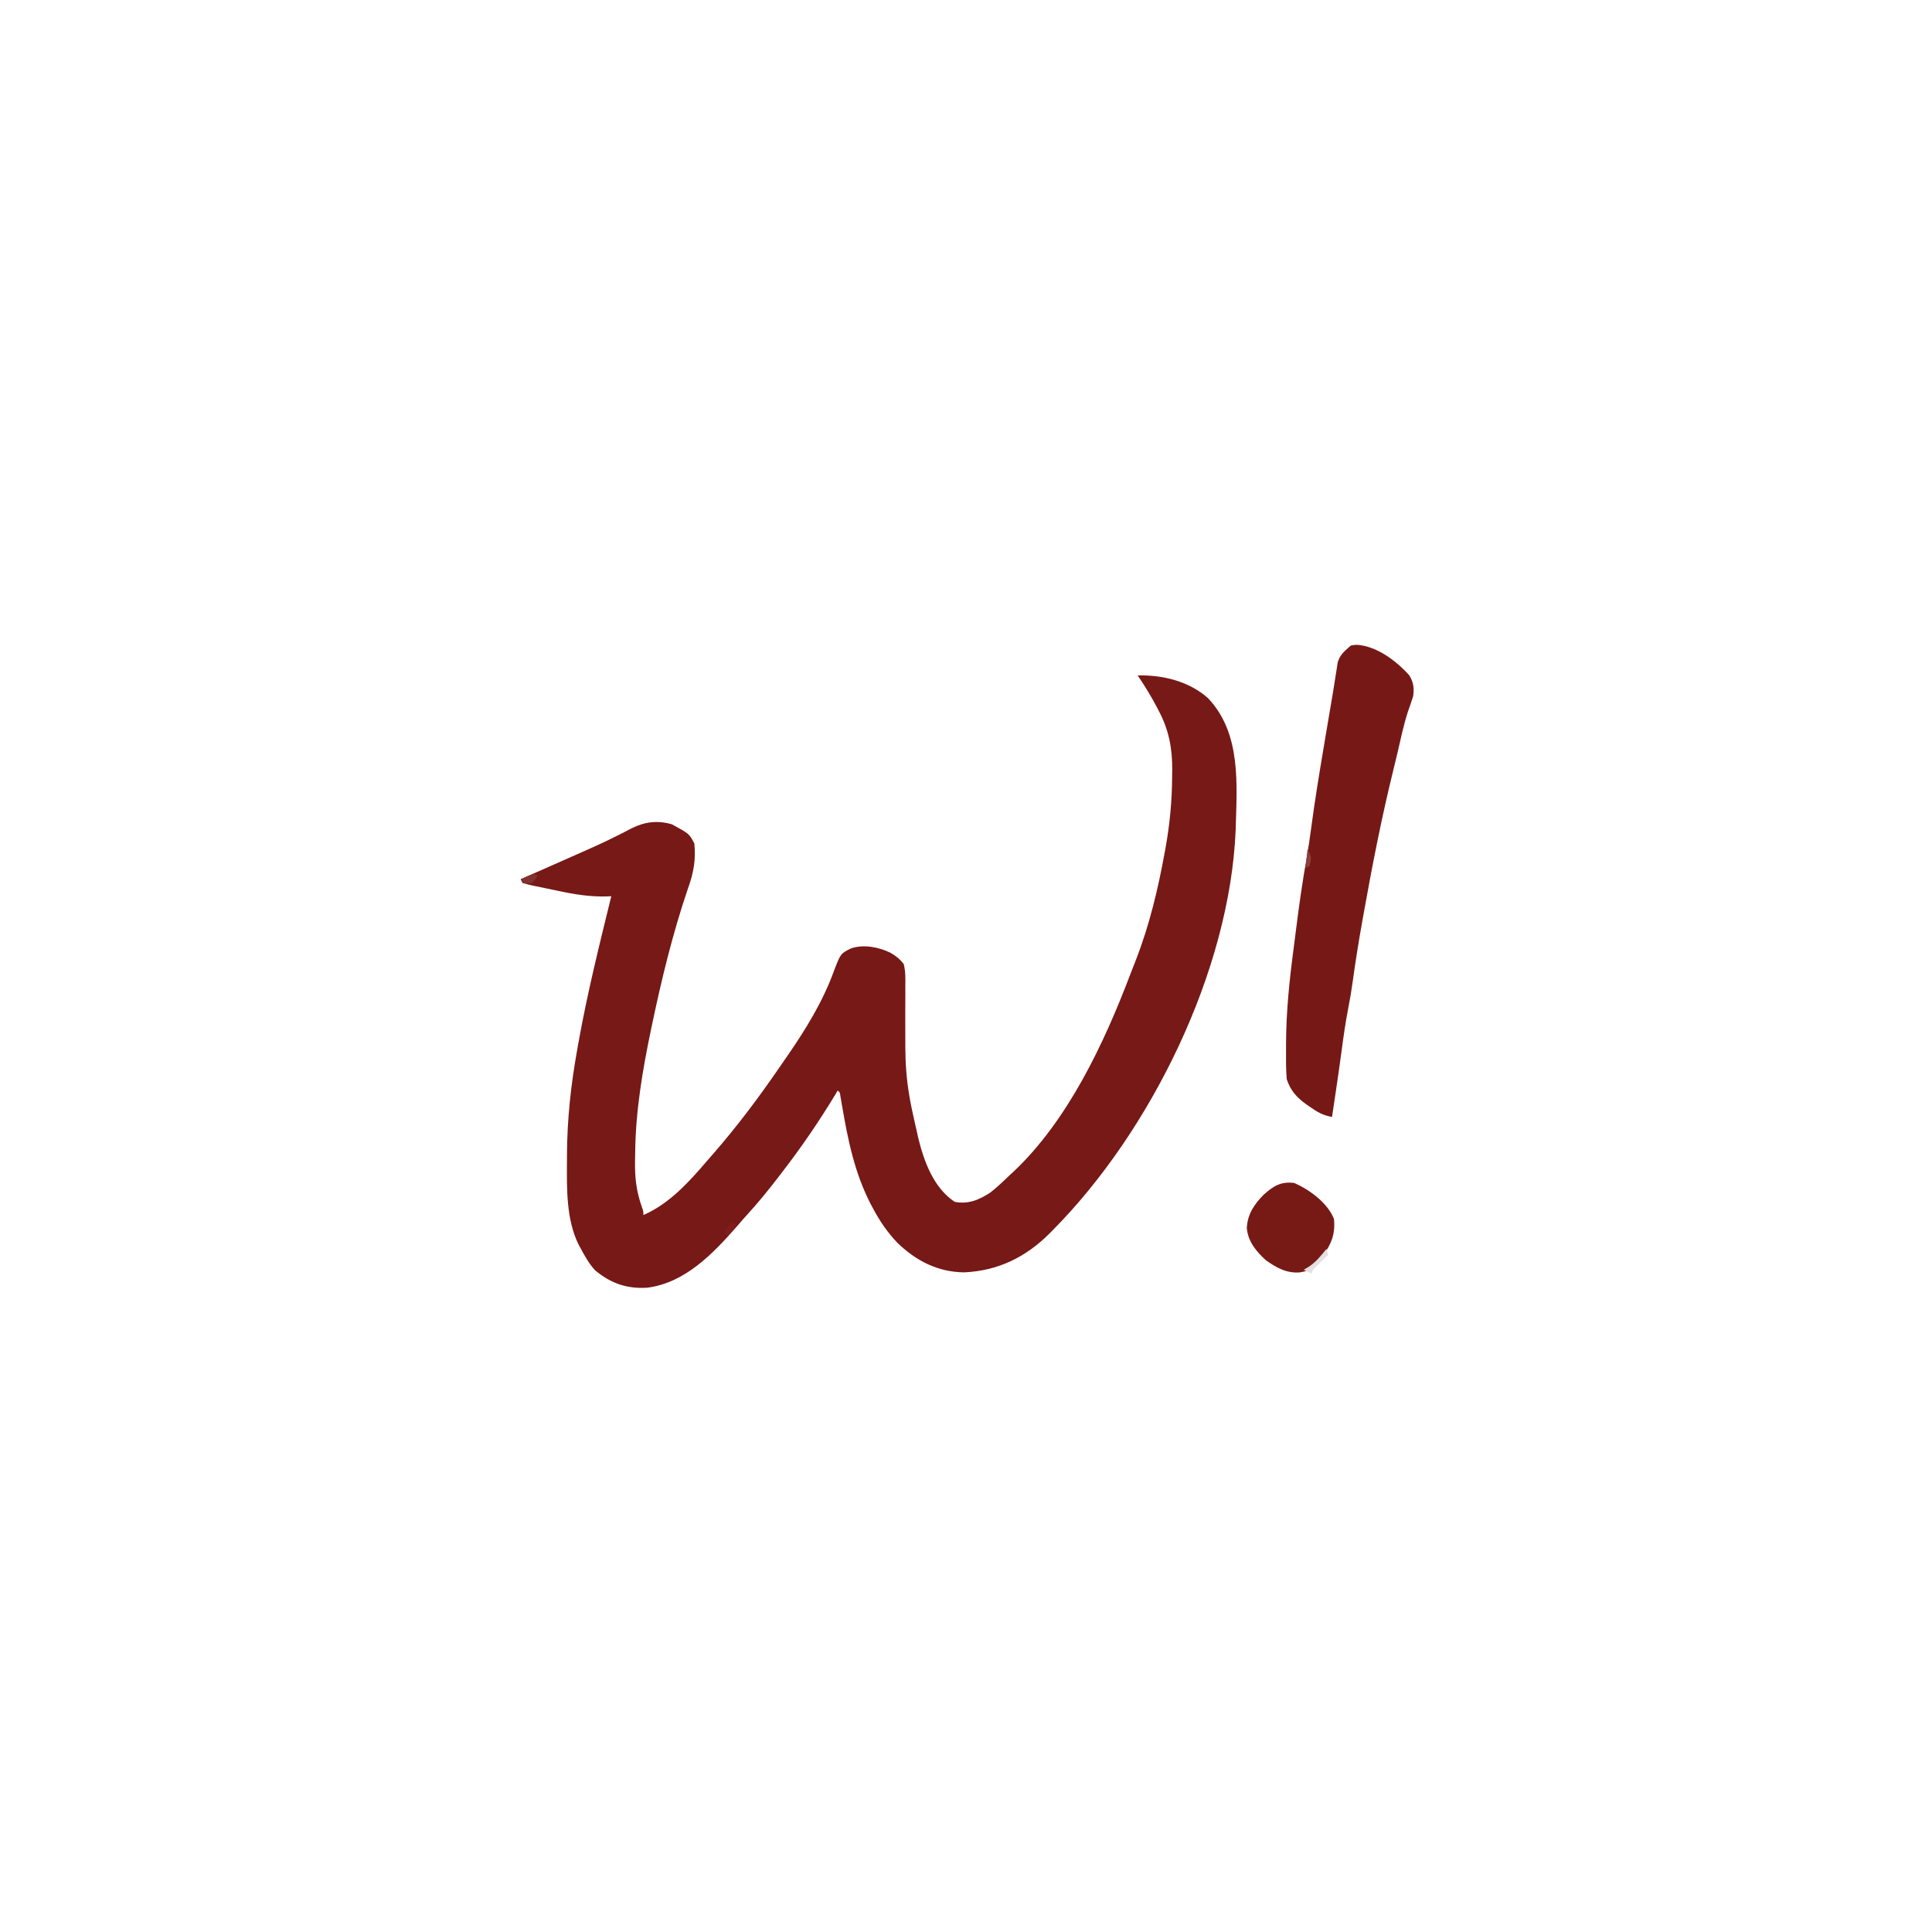
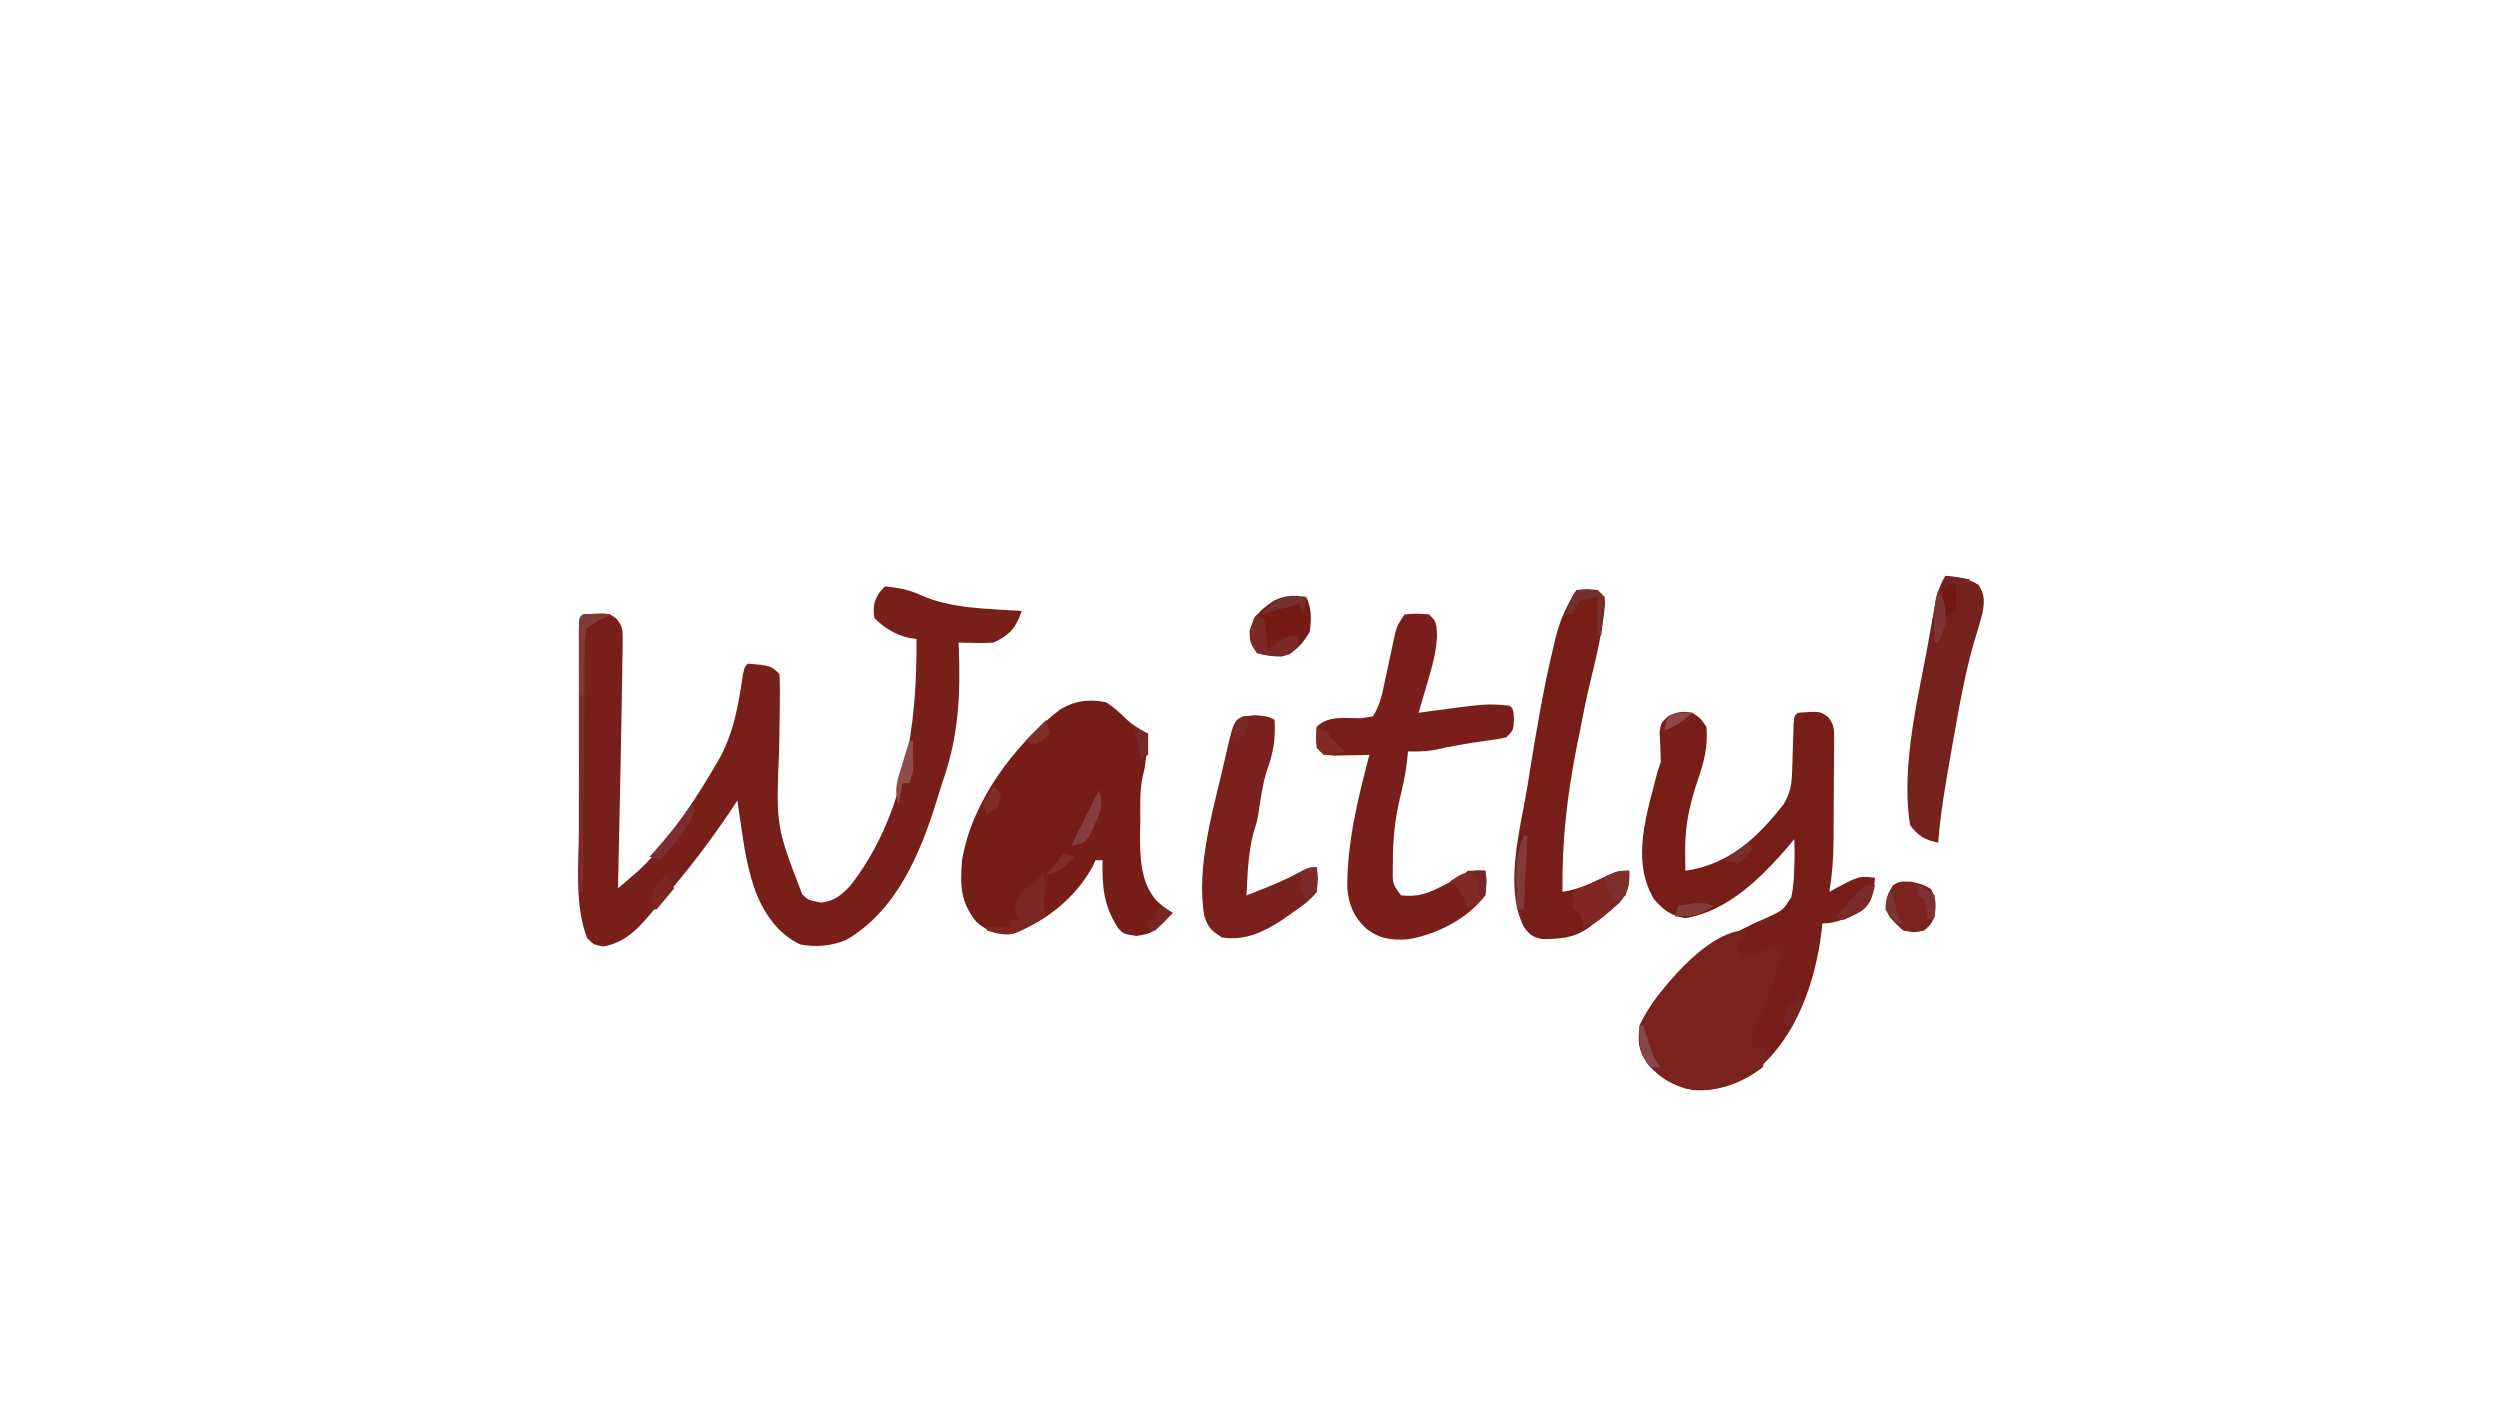
- <svg xmlns="http://www.w3.org/2000/svg" version="1.1" width="1024" height="1024">
-   <path d="M0 0 C13.124 -0.38 27.309 3.115 37.273 12.035 C55.047 30.767 52.548 57.851 51.928 81.769 C48.91 156.442 6.924 241.67 -45 294 C-45.482 294.491 -45.964 294.982 -46.46 295.488 C-59.149 308.276 -73.948 315.56 -92 316.375 C-106.02 316.214 -117.51 310.252 -127.465 300.613 C-132.554 295.219 -136.507 289.525 -140 283 C-140.429 282.21 -140.859 281.42 -141.301 280.605 C-149.992 263.95 -153.551 246.384 -156.694 228.047 C-156.85 227.145 -157.007 226.242 -157.168 225.312 C-157.305 224.504 -157.442 223.696 -157.583 222.863 C-157.826 220.995 -157.826 220.995 -159 220 C-159.427 220.718 -159.853 221.436 -160.293 222.176 C-169.04 236.658 -178.639 250.625 -189 264 C-189.43 264.56 -189.86 265.121 -190.304 265.698 C-195.626 272.624 -201.052 279.358 -206.973 285.789 C-208.761 287.74 -210.478 289.73 -212.188 291.75 C-225.004 306.343 -239.728 321.91 -259.953 324.508 C-270.738 325.194 -279.478 322.17 -287.75 315.125 C-290.844 311.667 -293.074 307.701 -295.25 303.625 C-295.58 303.032 -295.909 302.439 -296.249 301.829 C-302.977 288.328 -302.573 271.895 -302.5 257.188 C-302.498 256.235 -302.496 255.282 -302.495 254.3 C-302.417 235.193 -300.4 216.777 -297 198 C-296.751 196.598 -296.502 195.196 -296.253 193.794 C-291.616 167.96 -285.245 142.483 -279 117 C-279.733 117.039 -280.465 117.078 -281.22 117.119 C-290.313 117.383 -298.596 116.03 -307.452 114.119 C-309.785 113.617 -312.122 113.14 -314.461 112.664 C-315.948 112.353 -317.435 112.04 -318.922 111.727 C-319.62 111.584 -320.317 111.441 -321.036 111.294 C-322.707 110.928 -324.357 110.472 -326 110 C-326.33 109.34 -326.66 108.68 -327 108 C-326.483 107.772 -325.966 107.543 -325.433 107.308 C-319.93 104.877 -314.428 102.442 -308.927 100.004 C-306.889 99.102 -304.85 98.2 -302.81 97.299 C-299.837 95.986 -296.866 94.669 -293.895 93.352 C-292.906 92.915 -291.918 92.479 -290.899 92.03 C-285.945 89.827 -281.05 87.553 -276.212 85.104 C-275.284 84.64 -274.355 84.175 -273.398 83.697 C-271.663 82.822 -269.937 81.93 -268.222 81.015 C-261.263 77.52 -254.47 76.721 -246.914 78.883 C-237.758 83.851 -237.758 83.851 -235 89 C-234.071 97.623 -235.432 104.89 -238.375 112.938 C-246.415 136.557 -252.311 160.848 -257.438 185.25 C-257.599 186.017 -257.761 186.784 -257.927 187.574 C-262.475 209.31 -266.122 230.935 -266.351 253.185 C-266.367 254.581 -266.388 255.976 -266.417 257.372 C-266.575 266.022 -265.75 273.333 -262.862 281.512 C-262 284 -262 284 -262 286 C-248.085 279.962 -237.699 268.331 -228 257 C-227.138 256.015 -226.275 255.03 -225.387 254.016 C-212.439 239.179 -200.691 223.535 -189.569 207.291 C-188.161 205.235 -186.742 203.187 -185.32 201.141 C-175.831 187.345 -166.943 172.899 -161.184 157.129 C-157.523 147.453 -157.523 147.453 -152.012 144.691 C-145.268 142.373 -137.281 143.946 -131 147 C-128.16 148.65 -125.986 150.366 -124 153 C-122.996 156.946 -123.092 160.782 -123.168 164.836 C-123.16 165.988 -123.153 167.14 -123.145 168.327 C-123.127 172.011 -123.155 175.692 -123.188 179.375 C-123.196 184.195 -123.185 189.016 -123.168 193.836 C-123.166 194.996 -123.163 196.155 -123.161 197.35 C-123.104 206.057 -122.497 214.419 -121 223 C-120.838 223.929 -120.676 224.859 -120.509 225.816 C-120.068 228.16 -119.582 230.485 -119.062 232.812 C-118.886 233.616 -118.71 234.419 -118.529 235.247 C-118.028 237.5 -117.516 239.75 -117 242 C-116.664 243.528 -116.664 243.528 -116.32 245.086 C-113.256 257.685 -108.154 271.564 -97 279 C-89.781 280.403 -83.957 277.932 -78 274 C-74.468 271.191 -71.231 268.148 -68 265 C-67.283 264.345 -66.567 263.69 -65.828 263.016 C-37.038 235.907 -17.89 195.113 -4.089 158.853 C-3.102 156.266 -2.09 153.691 -1.07 151.117 C6.207 132.474 10.814 113.154 14.375 93.5 C14.502 92.798 14.63 92.096 14.761 91.372 C17.04 78.691 18.197 66.515 18.25 53.625 C18.271 52.388 18.291 51.15 18.312 49.875 C18.36 38.679 16.518 28.854 11.25 18.938 C10.734 17.934 10.734 17.934 10.207 16.91 C7.143 11.052 3.71 5.473 0 0 Z " fill="#771916" transform="translate(603,358)" />
-   <path d="M0 0 C10.631 0.677 20.972 8.543 27.863 16.246 C30.05 19.911 30.486 23.047 29.863 27.246 C29.016 30.039 28.034 32.772 27.062 35.523 C24.759 42.673 23.23 50.029 21.543 57.344 C20.869 60.223 20.168 63.094 19.457 65.965 C13.198 91.306 8.202 116.869 3.613 142.559 C3.363 143.952 3.363 143.952 3.108 145.373 C1.156 156.284 -0.631 167.202 -2.129 178.186 C-2.82 183.222 -3.652 188.196 -4.637 193.184 C-5.998 200.192 -7.001 207.214 -7.935 214.291 C-8.987 222.246 -10.141 230.184 -11.324 238.121 C-11.503 239.323 -11.682 240.525 -11.867 241.763 C-12.289 244.591 -12.712 247.419 -13.137 250.246 C-17.77 249.477 -20.914 247.688 -24.699 244.996 C-25.263 244.613 -25.827 244.23 -26.408 243.836 C-31.67 240.155 -35.131 236.366 -37.137 230.246 C-37.606 224.909 -37.524 219.54 -37.512 214.184 C-37.512 213.392 -37.512 212.6 -37.512 211.784 C-37.475 194.471 -35.693 177.506 -33.415 160.363 C-33.055 157.622 -32.711 154.88 -32.369 152.137 C-30.737 139.106 -28.917 126.116 -26.619 113.185 C-25.684 107.85 -24.894 102.509 -24.186 97.141 C-22.275 82.656 -19.896 68.26 -17.47 53.854 C-17.024 51.199 -16.581 48.544 -16.139 45.888 C-15 39.055 -13.839 32.227 -12.667 25.4 C-12.197 22.607 -11.757 19.811 -11.332 17.011 C-11.1 15.576 -10.869 14.142 -10.637 12.707 C-10.374 10.968 -10.374 10.968 -10.105 9.193 C-8.895 5.509 -7.025 3.771 -4.137 1.246 C-3.137 0.246 -3.137 0.246 0 0 Z " fill="#761916" transform="translate(719.1367,341.7539)" />
-   <path d="M0 0 C8.118 3.602 17.601 10.502 21 19 C21.875 26.499 19.804 32.186 15.352 38.242 C8.601 46.29 8.601 46.29 3.078 47.379 C-3.982 47.967 -9.362 45.011 -15 41 C-20.082 36.426 -24.626 30.949 -25.16 23.879 C-24.845 16.595 -21.218 11.246 -16.188 6.172 C-11.073 1.631 -7.077 -0.913 0 0 Z " fill="#771A16" transform="translate(686,627)" />
-   <path d="M0 0 C0.33 0.99 0.66 1.98 1 3 C0.434 3.554 -0.132 4.109 -0.715 4.68 C-1.448 5.404 -2.182 6.129 -2.938 6.875 C-3.668 7.594 -4.399 8.314 -5.152 9.055 C-7.057 10.87 -7.057 10.87 -8 13 C-9.32 12.34 -10.64 11.68 -12 11 C-11.134 10.484 -10.268 9.969 -9.375 9.438 C-5.538 6.907 -2.833 3.577 0 0 Z " fill="#E5DFE0" transform="translate(703,662)" />
-   <path d="M0 0 C0.66 0.33 1.32 0.66 2 1 C0.812 3 0.812 3 -1 5 C-3.688 5.25 -3.688 5.25 -6 5 C-6.33 4.34 -6.66 3.68 -7 3 C-4.696 1.933 -2.36 0.936 0 0 Z " fill="#81312E" transform="translate(283,463)" />
-   <path d="M0 0 C0.66 0.33 1.32 0.66 2 1 C0.63 4.161 0.011 4.993 -3 7 C-3.33 6.01 -3.66 5.02 -4 4 C-2.68 2.68 -1.36 1.36 0 0 Z " fill="#7E1D1C" transform="translate(388,648)" />
-   <path d="M0 0 C2.058 4.117 2.34 4.868 1 9 C0.01 9.495 0.01 9.495 -1 10 C-0.67 6.7 -0.34 3.4 0 0 Z " fill="#8B3E3B" transform="translate(693,450)" />
+ <svg xmlns="http://www.w3.org/2000/svg" version="1.1" width="4272" height="2400" viewBox="0 0 712 400">
+   <path d="M0 0 C3.717 0.379 6.714 0.868 10.125 2.438 C18.816 6.423 29.595 6.356 39 7 C37.258 11.862 35.766 13.702 31 16 C28.471 16.165 28.471 16.165 25.781 16.105 C24.885 16.09 23.988 16.075 23.064 16.059 C22.383 16.04 21.702 16.02 21 16 C21.026 16.602 21.052 17.205 21.079 17.826 C21.572 30.982 20.992 42.472 16.697 54.955 C16.019 56.943 15.402 58.941 14.801 60.953 C10.142 75.998 3.286 92.523 -11.125 100.75 C-15.355 102.449 -19.519 102.793 -24 102 C-30.303 99.157 -34.252 93.361 -36.783 87.047 C-38.779 81.424 -39.851 75.832 -40.688 69.938 C-40.817 69.072 -40.947 68.206 -41.08 67.314 C-41.394 65.211 -41.698 63.105 -42 61 C-42.666 62.004 -43.333 63.008 -44.02 64.043 C-50.172 73.211 -56.714 81.713 -64 90 C-64.672 90.806 -65.343 91.611 -66.035 92.441 C-70.072 97.259 -73.725 101.422 -80.188 102.562 C-83 102 -83 102 -84.812 100.125 C-88.454 90.542 -87.147 79.118 -87.133 68.996 C-87.133 67.264 -87.134 65.532 -87.136 63.8 C-87.137 60.192 -87.135 56.584 -87.13 52.975 C-87.125 48.341 -87.128 43.708 -87.134 39.074 C-87.138 35.508 -87.136 31.942 -87.134 28.376 C-87.133 26.666 -87.134 24.955 -87.136 23.245 C-87.139 20.869 -87.135 18.492 -87.129 16.115 C-87.131 15.405 -87.133 14.695 -87.136 13.963 C-87.114 9.114 -87.114 9.114 -86 8 C-78.61 7.523 -78.61 7.523 -76.395 9.254 C-74.649 11.439 -74.638 12.485 -74.672 15.258 C-74.676 16.171 -74.681 17.083 -74.686 18.024 C-74.707 19.047 -74.728 20.071 -74.75 21.125 C-74.761 22.206 -74.772 23.288 -74.783 24.402 C-74.824 27.758 -74.883 31.113 -74.95 34.468 C-75.006 37.321 -75.059 40.174 -75.111 43.027 C-75.377 57.352 -75.677 71.676 -76 86 C-74.731 84.914 -73.466 83.825 -72.202 82.733 C-71.497 82.127 -70.793 81.521 -70.066 80.896 C-66.879 77.971 -64.281 74.7 -61.688 71.25 C-61.14 70.526 -60.592 69.803 -60.028 69.057 C-55.952 63.547 -52.281 57.847 -48.812 51.938 C-48.355 51.165 -47.898 50.393 -47.427 49.597 C-43.042 41.878 -41.786 34.166 -40.465 25.441 C-40 23 -40 23 -39 22 C-32.4 22.6 -32.4 22.6 -30 25 C-29.861 27.828 -29.842 30.558 -29.91 33.383 C-29.931 35.126 -29.951 36.87 -29.971 38.613 C-30.014 41.347 -30.062 44.08 -30.116 46.813 C-30.995 68.263 -30.995 68.263 -23.508 87.746 C-21.808 89.334 -21.808 89.334 -18.188 90.062 C-14.427 89.631 -12.534 88.057 -9.938 85.375 C5.647 65.559 9.251 39.486 9 15 C8.242 14.876 7.484 14.752 6.703 14.625 C2.933 13.753 -0.252 11.748 -3 9 C-3.342 5.834 -3.256 4.395 -1.5 1.688 C-1.005 1.131 -0.51 0.574 0 0 Z " fill="#781F1A" transform="translate(252,167)" />
+   <path d="M0 0 C2.312 1.562 2.312 1.562 4 4 C4.455 9.561 3.347 13.895 1.562 19.062 C-0.755 25.923 -2.144 32.06 -2.062 39.375 C-2.053 40.435 -2.044 41.494 -2.035 42.586 C-2.024 43.383 -2.012 44.179 -2 45 C10.378 43.203 18.483 35.672 26 26 C27.818 22.936 28.275 20.598 28.379 17.051 C28.413 16.121 28.447 15.191 28.482 14.232 C28.509 13.269 28.535 12.305 28.562 11.312 C28.622 9.392 28.686 7.471 28.754 5.551 C28.778 4.702 28.802 3.853 28.826 2.978 C29 1 29 1 30 0 C36.365 -0.472 36.365 -0.472 38.704 1.266 C40.272 3.364 40.37 4.397 40.356 6.993 C40.359 7.791 40.362 8.589 40.366 9.411 C40.353 10.271 40.341 11.13 40.328 12.016 C40.326 12.905 40.324 13.794 40.322 14.71 C40.316 16.593 40.302 18.476 40.281 20.359 C40.25 23.225 40.24 26.091 40.234 28.957 C40.225 30.789 40.215 32.621 40.203 34.453 C40.197 35.73 40.197 35.73 40.19 37.033 C40.134 41.784 39.787 46.312 39 51 C39.519 50.711 40.039 50.422 40.574 50.125 C47.501 46.438 47.501 46.438 52 47 C51.702 50.28 51.371 52.481 49.438 55.188 C45.889 57.826 41.506 60 37 60 C36.925 60.764 36.85 61.529 36.773 62.316 C35.007 76.707 29.576 92.529 18 102 C11.552 106.164 5.697 108.358 -2 107 C-7.364 105.261 -10.863 102.769 -14 98 C-15.614 94.772 -15.399 92.594 -15 89 C-8.081 74.231 7.195 64.233 21.75 58.125 C25.839 56.178 25.839 56.178 28.188 52.469 C28.757 49.589 28.975 46.934 29 44 C29.028 43.179 29.057 42.358 29.086 41.512 C29.119 39.675 29.069 37.836 29 36 C28.234 36.926 28.234 36.926 27.453 37.871 C19.693 46.91 10.148 56.506 -2.062 58.5 C-6.069 57.818 -8.47 56.067 -11 53 C-17.576 41.893 -12.9 28.566 -10 17 C-9.67 16.01 -9.34 15.02 -9 14 C-9.047 11.191 -9.193 8.398 -9.355 5.594 C-9 3 -9 3 -7.145 1.184 C-4.454 -0.301 -3.029 -0.53 0 0 Z " fill="#781E19" transform="translate(482,203)" />
+   <path d="M0 0 C2.074 1.307 3.683 2.746 5.426 4.465 C7.401 6.391 9.587 7.684 12 9 C11.858 10.584 11.711 12.167 11.562 13.75 C11.481 14.632 11.4 15.513 11.316 16.422 C11 19 11 19 10.493 20.842 C9.497 25.203 9.772 29.734 9.75 34.188 C9.729 35.191 9.709 36.195 9.688 37.229 C9.653 43.909 9.75 51.464 14.523 56.657 C16.323 58.224 16.323 58.224 19 60 C13.383 65.765 13.383 65.765 8.688 66.562 C5 66 5 66 3.465 64.391 C-0.709 57.917 -1.128 52.532 -1 45 C-1.66 45 -2.32 45 -3 45 C-3.268 45.581 -3.536 46.163 -3.812 46.762 C-8.486 55.57 -17.583 62.876 -27 66 C-31.391 65.922 -33.394 65.498 -36.812 62.688 C-41.498 56.932 -41.593 52.256 -41 45 C-38.277 28.34 -26.083 12.033 -13 2 C-8.781 -0.51 -4.805 -0.951 0 0 Z " fill="#771D18" transform="translate(315,200)" />
+   <path d="M0 0 C3.5 -0.312 3.5 -0.312 7 0 C9 2 9 2 9.281 5.531 C9.158 10.417 7.902 14.845 6.5 19.5 C6.142 20.734 6.142 20.734 5.777 21.992 C5.194 23.998 4.599 25.999 4 28 C5.039 27.856 6.078 27.711 7.148 27.562 C23.471 25.363 23.471 25.363 30 26 C31 27 31 27 31.188 29.938 C31 33 31 33 29 35 C26.312 35.562 26.312 35.562 23 36 C18.017 36.695 13.129 37.54 8.219 38.633 C5.779 39.037 3.469 39.061 1 39 C0.897 40.031 0.794 41.062 0.688 42.125 C0.228 45.987 -0.639 49.661 -1.562 53.438 C-2.814 59.1 -3.297 64.453 -3.312 70.25 C-3.318 70.989 -3.323 71.728 -3.328 72.49 C-3.394 76.705 -3.394 76.705 -1 80 C3.92 80.556 6.993 79.349 11.312 77.062 C12.361 76.517 13.409 75.972 14.488 75.41 C16.866 74.224 16.866 74.224 18 73 C19.666 72.959 21.334 72.957 23 73 C23.5 76.062 23.5 76.062 23 80 C17.913 86.74 9.278 91.062 1.098 92.516 C-3.826 92.813 -7.148 92.441 -11.062 89.312 C-14.505 86.056 -15.834 82.669 -16.301 77.977 C-16.347 64.865 -13.313 52.616 -10 40 C-11.373 40.035 -11.373 40.035 -12.773 40.07 C-14.556 40.097 -14.556 40.097 -16.375 40.125 C-17.558 40.148 -18.742 40.171 -19.961 40.195 C-23 40 -23 40 -25 38 C-25.25 35 -25.25 35 -25 32 C-21.614 28.614 -16.796 29.643 -12.188 29.539 C-11.136 29.361 -10.084 29.183 -9 29 C-7.14 26.16 -6.477 23.196 -5.781 19.902 C-5.571 18.936 -5.361 17.97 -5.145 16.975 C-4.714 14.946 -4.284 12.917 -3.855 10.889 C-3.645 9.924 -3.435 8.959 -3.219 7.965 C-3.032 7.084 -2.846 6.204 -2.654 5.297 C-2 3 -2 3 0 0 Z " fill="#791E1A" transform="translate(400,175)" />
+   <path d="M0 0 C2.875 -0.125 2.875 -0.125 6 0 C8 2 8 2 8.117 4.004 C7.415 11.418 5.832 18.483 4.035 25.691 C2.867 30.431 1.932 35.209 1 40 C0.655 41.728 0.31 43.456 -0.035 45.184 C-2.753 58.986 -4.185 71.898 -4 86 C0.963 85.215 4.986 83.23 9.477 81.059 C12 80 12 80 15 80 C15.083 84.003 14.841 86.029 12.176 89.105 C9.862 91.199 7.494 93.125 5 95 C4.406 95.46 3.811 95.92 3.199 96.395 C-1.008 99.236 -4.868 99.441 -9.766 99.434 C-12.528 98.898 -13.33 98.245 -15 96 C-20.739 84.638 -15.954 67.974 -14 56 C-13.727 54.289 -13.727 54.289 -13.448 52.543 C-11.459 40.167 -9.398 27.811 -6.438 15.625 C-6.252 14.842 -6.067 14.059 -5.875 13.252 C-4.603 8.287 -2.715 4.35 0 0 Z " fill="#781E19" transform="translate(449,168)" />
+   <path d="M0 0 C0 0.66 0 1.32 0 2 C-0.66 2.66 -1.32 3.32 -2 4 C-1.681 6.108 -1.681 6.108 -1 8 C-0.469 7.795 0.062 7.59 0.609 7.379 C1.316 7.109 2.022 6.84 2.75 6.562 C3.446 6.296 4.142 6.029 4.859 5.754 C6.891 5.039 8.904 4.486 11 4 C9.362 11.974 6.87 18.914 3.207 26.188 C1.737 29.103 1.737 29.103 2 33 C3.32 33.33 4.64 33.66 6 34 C5.84 36.293 5.84 36.293 5 39 C-0.733 43.354 -7.459 45.956 -14.68 45.457 C-20 44.409 -23.758 42.337 -27.438 38.375 C-30.123 34.294 -30.551 31.956 -30 27 C-25.815 18.068 -10.893 0 0 0 Z " fill="#79221E" transform="translate(497,265)" />
+   <path d="M0 0 C3.438 0.312 3.438 0.312 5.438 1.312 C5.737 6.805 5.122 10.687 3.23 15.82 C2.01 19.657 1.505 23.573 0.906 27.547 C0.438 30.312 0.438 30.312 -0.625 33.688 C-2.12 39.466 -2.249 45.368 -2.562 51.312 C2.371 49.412 7.233 47.484 11.938 45.062 C15.438 43.312 15.438 43.312 17.438 43.312 C17.875 46.438 17.875 46.438 17.438 50.312 C15.5 52.865 13.072 54.521 10.438 56.312 C9.279 57.14 9.279 57.14 8.098 57.984 C2.596 61.635 -2.812 64.34 -9.562 63.312 C-12.691 61.185 -13.344 60.674 -14.562 57.312 C-17.094 42.783 -11.674 25.762 -8.5 11.625 C-8.275 10.593 -8.275 10.593 -8.046 9.54 C-5.911 0.518 -5.911 0.518 0 0 Z " fill="#7A211D" transform="translate(357.5625,203.6875)" />
+   <path d="M0 0 C3.676 0.283 6.346 0.591 9.5 2.562 C11.288 5.468 11.21 7.209 10.615 10.52 C9.901 13.4 9.036 16.217 8.168 19.055 C5.787 27.329 4.239 35.693 2.762 44.169 C2.31 46.762 1.847 49.352 1.381 51.941 C-0.044 59.947 -1.374 67.885 -2 76 C-5.813 75.185 -7.602 74.188 -10 71 C-12.782 53.715 -7.395 33.755 -4.438 16.812 C-4.228 15.6 -4.018 14.388 -3.802 13.14 C-3.598 12.007 -3.394 10.874 -3.184 9.707 C-3.004 8.701 -2.824 7.696 -2.638 6.659 C-2.041 4.171 -1.251 2.22 0 0 Z " fill="#76221C" transform="translate(554,164)" />
+   <path d="M0 0 C2.375 0.5 2.375 0.5 4.016 2.258 C6.028 5.577 5.654 7.766 5.133 11.523 C2.018 23.759 -5.591 33.903 -15.375 41.688 C-19.032 43.727 -19.777 43.527 -23.625 42.5 C-25.557 29.832 -18.449 19.24 -11.438 9.25 C-8.409 5.144 -5.209 0.992 0 0 Z " fill="transparent" transform="translate(309.625,210.5)" />
+   <path d="M0 0 C0.99 0.33 1.98 0.66 3 1 C0.702 11.42 -3.427 23.764 -12.812 29.812 C-16.492 31.183 -19.104 31.441 -23 31 C-25 29.938 -25 29.938 -26 28 C-26.297 23.058 -24.939 20.478 -21.812 16.688 C-15.483 9.99 -7.626 5.084 0 0 Z " fill="transparent" transform="translate(505,269)" />
+   <path d="M0 0 C1.603 3.206 1.487 6.521 1 10 C-1.069 13.399 -3.113 15.889 -7 17 C-10.625 16.812 -10.625 16.812 -14 16 C-16 13 -16 13 -16.125 9.688 C-14.746 5.168 -13.035 3.692 -9.211 1.09 C-5.9 -0.542 -3.628 -0.453 0 0 Z " fill="#751B14" transform="translate(372,170)" />
+   <path d="M0 0 C3.5 0.875 3.5 0.875 5.438 2.062 C7.041 4.797 6.881 6.765 6.5 9.875 C5.375 12.25 5.375 12.25 3.5 13.875 C0.625 14.5 0.625 14.5 -2.5 13.875 C-5.438 11.188 -5.438 11.188 -7.5 7.875 C-7.5 4.911 -6.88 3.508 -5.375 1 C-3.5 -0.125 -3.5 -0.125 0 0 Z " fill="#7D231E" transform="translate(544.5,251.125)" />
+   <path d="M0 0 C0.086 4.126 -0.173 6.069 -2.965 9.211 C-9.065 14.688 -9.065 14.688 -13 16 C-13.124 15.361 -13.248 14.721 -13.375 14.062 C-13.581 13.382 -13.787 12.701 -14 12 C-14.66 11.67 -15.32 11.34 -16 11 C-16 9.35 -16 7.7 -16 6 C-13.899 4.993 -11.794 3.995 -9.688 3 C-8.516 2.443 -7.344 1.886 -6.137 1.312 C-3 0 -3 0 0 0 Z " fill="#812721" transform="translate(464,248)" />
+   <path d="M0 0 C2.051 0.033 4.102 0.065 6.152 0.098 C5.554 0.386 4.956 0.675 4.34 0.973 C1.959 2.145 1.959 2.145 -0.848 4.098 C-1.164 6.549 -1.285 8.754 -1.28 11.209 C-1.29 11.941 -1.3 12.673 -1.311 13.427 C-1.341 15.851 -1.35 18.275 -1.359 20.699 C-1.376 22.378 -1.394 24.057 -1.414 25.735 C-1.461 30.157 -1.491 34.58 -1.517 39.002 C-1.547 43.513 -1.594 48.024 -1.639 52.535 C-1.725 61.389 -1.792 70.243 -1.848 79.098 C-2.178 79.098 -2.508 79.098 -2.848 79.098 C-2.871 68.945 -2.889 58.792 -2.899 48.64 C-2.905 43.926 -2.912 39.212 -2.923 34.498 C-2.934 29.953 -2.94 25.408 -2.943 20.863 C-2.944 19.125 -2.948 17.387 -2.953 15.649 C-2.961 13.223 -2.962 10.797 -2.961 8.371 C-2.965 7.646 -2.968 6.92 -2.972 6.172 C-2.96 0.156 -2.96 0.156 0 0 Z " fill="#782F2C" transform="translate(167.8477,174.9023)" />
+   <path d="M0 0 C1 3 1 3 0.5 5.438 C-0.021 8.11 0.26 9.439 1 12 C-8.514 17.532 -8.514 17.532 -13.125 16.812 C-14.074 16.544 -15.023 16.276 -16 16 C-16 15.67 -16 15.34 -16 15 C-13.69 15 -11.38 15 -9 15 C-9 14.34 -9 13.68 -9 13 C-8.34 13 -7.68 13 -7 13 C-7.206 12.422 -7.412 11.845 -7.625 11.25 C-8.11 8.343 -7.662 7.418 -6 5 C-4.377 3.614 -2.713 2.274 -1 1 C-0.67 0.67 -0.34 0.34 0 0 Z " fill="#7B2825" transform="translate(297,249)" />
+   <path d="M0 0 C0.66 0.33 1.32 0.66 2 1 C2.414 3.066 2.414 3.066 2.625 5.562 C2.7 6.389 2.775 7.215 2.852 8.066 C2.901 8.704 2.95 9.343 3 10 C3.928 9.34 4.856 8.68 5.812 8 C9 6 9 6 12 6 C11.663 8.53 11.394 9.682 9.375 11.312 C5.964 12.3 3.421 11.824 0 11 C-2 8 -2 8 -1.688 4.375 C-1 1 -1 1 0 0 Z " fill="#7A2926" transform="translate(358,175)" />
+   <path d="M0 0 C0.312 3.25 0.312 3.25 0 7 C-2.5 9.438 -2.5 9.438 -5 11 C-5.268 10.237 -5.536 9.474 -5.812 8.688 C-6.944 6.126 -7.912 4.803 -10 3 C-6.488 0.592 -4.273 -0.366 0 0 Z " fill="#812925" transform="translate(423,248)" />
+   <path d="M0 0 C3.062 0.188 3.062 0.188 5.062 2.188 C5.039 4.789 5.039 4.789 4.688 7.812 C4.521 9.317 4.521 9.317 4.352 10.852 C4.208 12.008 4.208 12.008 4.062 13.188 C3.732 13.188 3.402 13.188 3.062 13.188 C3.062 9.557 3.062 5.928 3.062 2.188 C1.413 2.518 -0.237 2.848 -1.938 3.188 C-3.298 5.155 -3.298 5.155 -3.938 7.188 C-4.598 7.188 -5.258 7.188 -5.938 7.188 C-3.719 0.237 -3.719 0.237 0 0 Z " fill="#752E2E" transform="translate(451.9375,167.8125)" />
+   <path d="M0 0 C0.33 0 0.66 0 1 0 C0.67 6.93 0.34 13.86 0 21 C-0.66 21 -1.32 21 -2 21 C-2.369 6.219 -2.369 6.219 0 0 Z " fill="#813C3A" transform="translate(434,238)" />
+   <path d="M0 0 C-0.312 3.375 -0.312 3.375 -1 7 C-1.99 7.66 -2.98 8.32 -4 9 C-7 4.25 -7 4.25 -7 2 C-4.353 0.539 -3.106 0 0 0 Z " fill="#7D2F2B" transform="translate(464,248)" />
+   <path d="M0 0 C2.051 0.033 4.102 0.065 6.152 0.098 C5.554 0.386 4.956 0.675 4.34 0.973 C1.959 2.145 1.959 2.145 -0.848 4.098 C-1.354 6.12 -1.354 6.12 -1.359 8.449 C-1.395 9.3 -1.43 10.151 -1.467 11.027 C-1.489 11.917 -1.512 12.806 -1.535 13.723 C-1.569 14.62 -1.603 15.517 -1.639 16.441 C-1.721 18.66 -1.79 20.878 -1.848 23.098 C-2.178 23.098 -2.508 23.098 -2.848 23.098 C-2.877 19.452 -2.894 15.806 -2.91 12.16 C-2.919 11.119 -2.927 10.078 -2.936 9.006 C-2.94 7.522 -2.94 7.522 -2.945 6.008 C-2.951 5.091 -2.956 4.175 -2.961 3.231 C-2.818 0.538 -2.701 0.143 0 0 Z " fill="#803B37" transform="translate(167.8477,174.9023)" />
+   <path d="M0 0 C0.33 0.66 0.66 1.32 1 2 C-1.46 7.202 -5.235 11.697 -9 16 C-9.99 15.67 -10.98 15.34 -12 15 C-11.553 14.504 -11.105 14.007 -10.645 13.496 C-6.791 9.166 -3.284 4.777 0 0 Z " fill="#7C2E2C" transform="translate(197,229)" />
+   <path d="M0 0 C-0.622 3.041 -1.154 5.309 -3.621 7.324 C-5.5 8.438 -5.5 8.438 -9 10 C-9.66 9.67 -10.32 9.34 -11 9 C-9.879 7.684 -8.753 6.372 -7.625 5.062 C-6.999 4.332 -6.372 3.601 -5.727 2.848 C-3.78 0.765 -2.866 0 0 0 Z " fill="#7A2A29" transform="translate(534,252)" />
+   <path d="M0 0 C0.188 3.375 0.188 3.375 0 7 C-0.99 7.66 -1.98 8.32 -3 9 C-4.062 7.125 -4.062 7.125 -5 5 C-4.67 4.34 -4.34 3.68 -4 3 C-4.66 2.67 -5.32 2.34 -6 2 C-2.25 0 -2.25 0 0 0 Z " fill="#7B2A29" transform="translate(375,247)" />
+   <path d="M0 0 C1.138 4.553 0.693 5.556 -1.188 9.688 C-1.614 10.661 -2.041 11.634 -2.48 12.637 C-4 15 -4 15 -8 16 C-5.36 10.72 -2.72 5.44 0 0 Z " fill="#833E3D" transform="translate(313,225)" />
+   <path d="M0 0 C0.33 0 0.66 0 1 0 C1 2.97 1 5.94 1 9 C0.34 7.68 -0.32 6.36 -1 5 C-1.763 5.825 -2.526 6.65 -3.312 7.5 C-6 10 -6 10 -9 10 C-7.524 8.33 -6.044 6.664 -4.562 5 C-3.739 4.072 -2.915 3.144 -2.066 2.188 C-1.044 1.105 -1.044 1.105 0 0 Z " fill="transparent" transform="translate(511,238)" />
+   <path d="M0 0 C0.33 0 0.66 0 1 0 C1.027 1.437 1.046 2.875 1.062 4.312 C1.074 5.113 1.086 5.914 1.098 6.738 C1 9 1 9 0 12 C-0.66 12 -1.32 12 -2 12 C-2.33 13.98 -2.66 15.96 -3 18 C-4.631 13.937 -3.3 10.799 -2.062 6.75 C-1.682 5.487 -1.302 4.223 -0.91 2.922 C-0.61 1.958 -0.309 0.993 0 0 Z " fill="#8E4C4A" transform="translate(259,211)" />
+   <path d="M0 0 C3 1 3 1 4 3 C5.313 4.353 6.645 5.689 8 7 C5.125 7.625 5.125 7.625 2 8 C0 6 0 6 -0.125 2.875 C-0.084 1.926 -0.043 0.978 0 0 Z " fill="#7F2A25" transform="translate(375,207)" />
+   <path d="M0 0 C0.188 3.312 0.188 3.312 0 7 C-0.99 7.99 -1.98 8.98 -3 10 C-3.33 7.03 -3.66 4.06 -4 1 C-2 0 -2 0 0 0 Z " fill="#731713" transform="translate(557,166)" />
+   <path d="M0 0 C0.66 1.32 1.32 2.64 2 4 C0.358 6.021 -1.309 8.02 -3 10 C-3.33 10 -3.66 10 -4 10 C-4.25 7.25 -4.25 7.25 -4 4 C-2 1.625 -2 1.625 0 0 Z " fill="#7C2521" transform="translate(190,249)" />
+   <path d="M0 0 C2.105 3.421 2.325 6.02 2 10 C1 12.875 1 12.875 0 15 C-0.33 15 -0.66 15 -1 15 C-1.185 4.442 -1.185 4.442 0 0 Z " fill="#7C3533" transform="translate(552,168)" />
+   <path d="M0 0 C-0.33 1.65 -0.66 3.3 -1 5 C-1.33 4.01 -1.66 3.02 -2 2 C-7.445 3.485 -7.445 3.485 -13 5 C-7.972 -0.028 -6.856 -0.127 0 0 Z " fill="#74302B" transform="translate(372,170)" />
+   <path d="M0 0 C0.66 0 1.32 0 2 0 C2 1.32 2 2.64 2 4 C3.32 4.33 4.64 4.66 6 5 C3.861 7.139 2.867 7.427 0 8 C0 8.66 0 9.32 0 10 C-0.66 9.67 -1.32 9.34 -2 9 C-1.67 8.443 -1.34 7.886 -1 7.312 C0.131 4.697 0.157 2.819 0 0 Z " fill="transparent" transform="translate(533,249)" />
+   <path d="M0 0 C0.66 0 1.32 0 2 0 C2 4 2 4 0.469 5.703 C-0.181 6.214 -0.831 6.724 -1.5 7.25 C-2.15 7.771 -2.799 8.292 -3.469 8.828 C-3.974 9.215 -4.479 9.602 -5 10 C-5.66 9.67 -6.32 9.34 -7 9 C-5.883 7.494 -4.756 5.996 -3.625 4.5 C-2.999 3.665 -2.372 2.829 -1.727 1.969 C-1.157 1.319 -0.587 0.669 0 0 Z " fill="transparent" transform="translate(312,245)" />
+   <path d="M0 0 C0.33 0 0.66 0 1 0 C1 1.98 1 3.96 1 6 C0.01 6.33 -0.98 6.66 -2 7 C-3.685 8.997 -3.685 8.997 -5 11 C-5.66 10.67 -6.32 10.34 -7 10 C-5.858 8.331 -4.711 6.665 -3.562 5 C-2.924 4.072 -2.286 3.144 -1.629 2.188 C-1.091 1.466 -0.554 0.744 0 0 Z " fill="transparent" transform="translate(210,227)" />
+   <path d="M0 0 C1.32 0.66 2.64 1.32 4 2 C2.377 3.709 0.707 5.374 -1 7 C-1.66 7 -2.32 7 -3 7 C-3 6.01 -3 5.02 -3 4 C-2.34 4 -1.68 4 -1 4 C-0.67 2.68 -0.34 1.36 0 0 Z " fill="#752625" transform="translate(330,258)" />
+   <path d="M0 0 C-4.134 2.756 -6.052 3.108 -11 3 C-10.67 2.01 -10.34 1.02 -10 0 C-3.375 -1.125 -3.375 -1.125 0 0 Z " fill="#853D3B" transform="translate(488,258)" />
+   <path d="M0 0 C0.66 0.33 1.32 0.66 2 1 C0.02 5.455 0.02 5.455 -2 10 C-2.66 9.34 -3.32 8.68 -4 8 C-3.625 5.375 -3.625 5.375 -3 3 C-2.01 3 -1.02 3 0 3 C0 2.01 0 1.02 0 0 Z " fill="#752421" transform="translate(512,283)" />
+   <path d="M0 0 C3.875 1.875 3.875 1.875 5 3 C5.041 5 5.043 7 5 9 C4.01 9.495 4.01 9.495 3 10 C2.876 9.031 2.752 8.061 2.625 7.062 C2.419 6.052 2.212 5.041 2 4 C1.34 3.67 0.68 3.34 0 3 C0 2.01 0 1.02 0 0 Z " fill="#7B3231" transform="translate(546,252)" />
+   <path d="M0 0 C0.66 0.66 1.32 1.32 2 2 C1.812 4 1.812 4 1 6 C0.01 6.66 -0.98 7.32 -2 8 C-2.33 7.01 -2.66 6.02 -3 5 C-1.562 2.312 -1.562 2.312 0 0 Z " fill="#7F2D28" transform="translate(283,224)" />
+   <path d="M0 0 C0.33 0 0.66 0 1 0 C1.193 0.615 1.387 1.23 1.586 1.863 C1.846 2.672 2.107 3.48 2.375 4.312 C2.63 5.113 2.885 5.914 3.148 6.738 C3.988 9.227 3.988 9.227 6 12 C5.01 12 4.02 12 3 12 C-0.197 8.093 -0.29 4.93 0 0 Z " fill="#844646" transform="translate(467,292)" />
+   <path d="M0 0 C1.32 0.33 2.64 0.66 4 1 C1.36 2.98 -1.28 4.96 -4 7 C-4.33 6.01 -4.66 5.02 -5 4 C-4.01 4 -3.02 4 -2 4 C-1.34 2.68 -0.68 1.36 0 0 Z " fill="transparent" transform="translate(482,271)" />
+   <path d="M0 0 C0.66 0 1.32 0 2 0 C0.417 4.274 -2.506 6.265 -6 9 C-4.472 5.562 -2.498 2.81 0 0 Z " fill="transparent" transform="translate(303,214)" />
+   <path d="M0 0 C1.98 0.99 1.98 0.99 4 2 C4 3.98 4 5.96 4 8 C3.01 8.495 3.01 8.495 2 9 C1.34 6.03 0.68 3.06 0 0 Z " fill="#772829" transform="translate(323,207)" />
+   <path d="M0 0 C0.66 0 1.32 0 2 0 C1.494 2.169 1 4 0 6 C-0.66 6 -1.32 6 -2 6 C-2.33 6.66 -2.66 7.32 -3 8 C-2.25 2.25 -2.25 2.25 0 0 Z " fill="#7A2929" transform="translate(354,204)" />
+   <path d="M0 0 C0.33 0 0.66 0 1 0 C1.182 0.849 1.182 0.849 1.367 1.715 C1.535 2.448 1.702 3.182 1.875 3.938 C2.037 4.668 2.2 5.399 2.367 6.152 C2.83 8.207 2.83 8.207 5 9 C2 9 2 9 0.25 7.312 C-1 5 -1 5 -0.688 2.25 C-0.461 1.508 -0.234 0.765 0 0 Z " fill="#7D3432" transform="translate(538,254)" />
+   <path d="M0 0 C1.65 0 3.3 0 5 0 C4.072 1.145 4.072 1.145 3.125 2.312 C0.944 4.996 0.944 4.996 -1 8 C-0.67 5.36 -0.34 2.72 0 0 Z " fill="transparent" transform="translate(401,214)" />
+   <path d="M0 0 C0.33 1.32 0.66 2.64 1 4 C-0.812 5.562 -0.812 5.562 -3 7 C-3.99 6.67 -4.98 6.34 -6 6 C-4.02 4.02 -2.04 2.04 0 0 Z " fill="#7B302A" transform="translate(298,205)" />
+   <path d="M0 0 C2.31 0.33 4.62 0.66 7 1 C6.67 1.66 6.34 2.32 6 3 C4.35 2.67 2.7 2.34 1 2 C0.67 2.66 0.34 3.32 0 4 C0 2.68 0 1.36 0 0 Z " fill="#712623" transform="translate(554,164)" />
+   <path d="M0 0 C0.33 0.66 0.66 1.32 1 2 C-0.75 4.062 -0.75 4.062 -3 6 C-4.32 5.67 -5.64 5.34 -7 5 C-4.69 3.35 -2.38 1.7 0 0 Z " fill="#7B2D2A" transform="translate(498,240)" />
+   <path d="M0 0 C0.99 0.33 1.98 0.66 3 1 C0.472 3.799 -1.204 5.458 -5 6 C-3.35 4.02 -1.7 2.04 0 0 Z " fill="#7F2D29" transform="translate(303,243)" />
+   <path d="M0 0 C0.99 0 1.98 0 3 0 C3 2.31 3 4.62 3 7 C2.34 7 1.68 7 1 7 C1 5.35 1 3.7 1 2 C0.34 1.67 -0.32 1.34 -1 1 C-0.67 0.67 -0.34 0.34 0 0 Z " fill="#732527" transform="translate(420,248)" />
+   <path d="M0 0 C-2.688 2.252 -4.646 3.882 -8 5 C-7.625 3.062 -7.625 3.062 -7 1 C-4.537 -0.231 -2.72 -0.072 0 0 Z " fill="#8E4746" transform="translate(482,203)" />
</svg>
